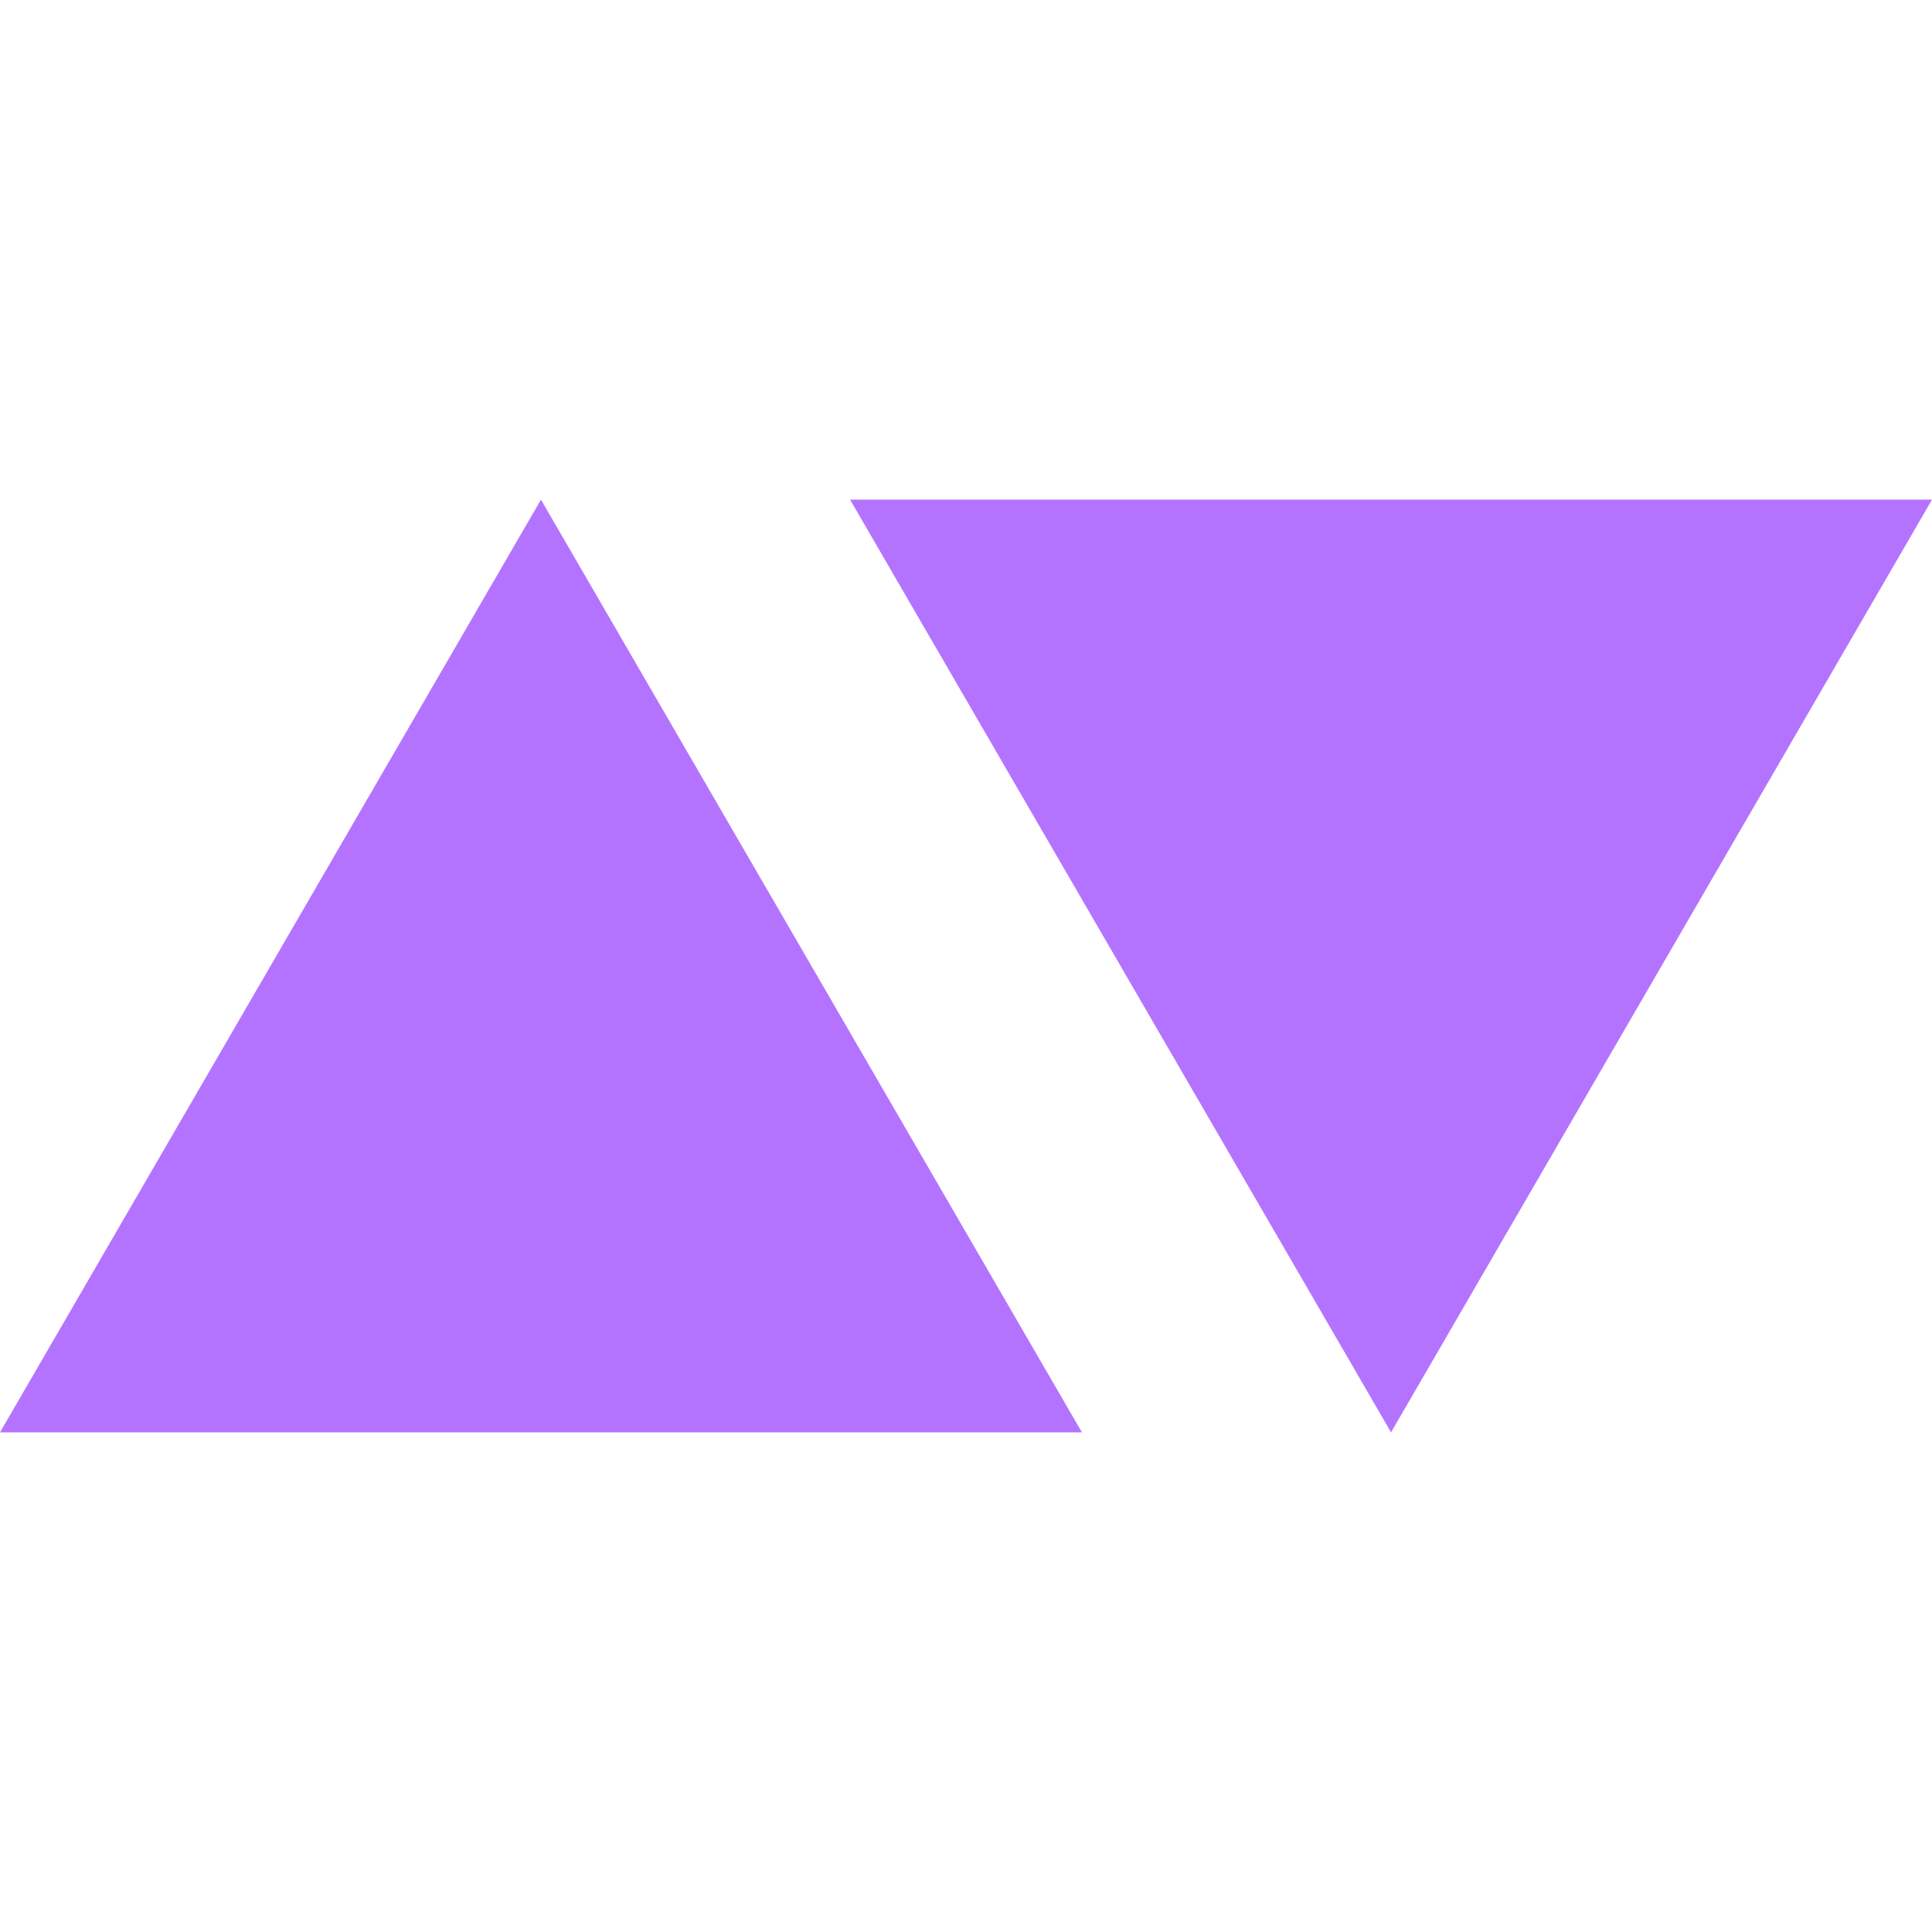
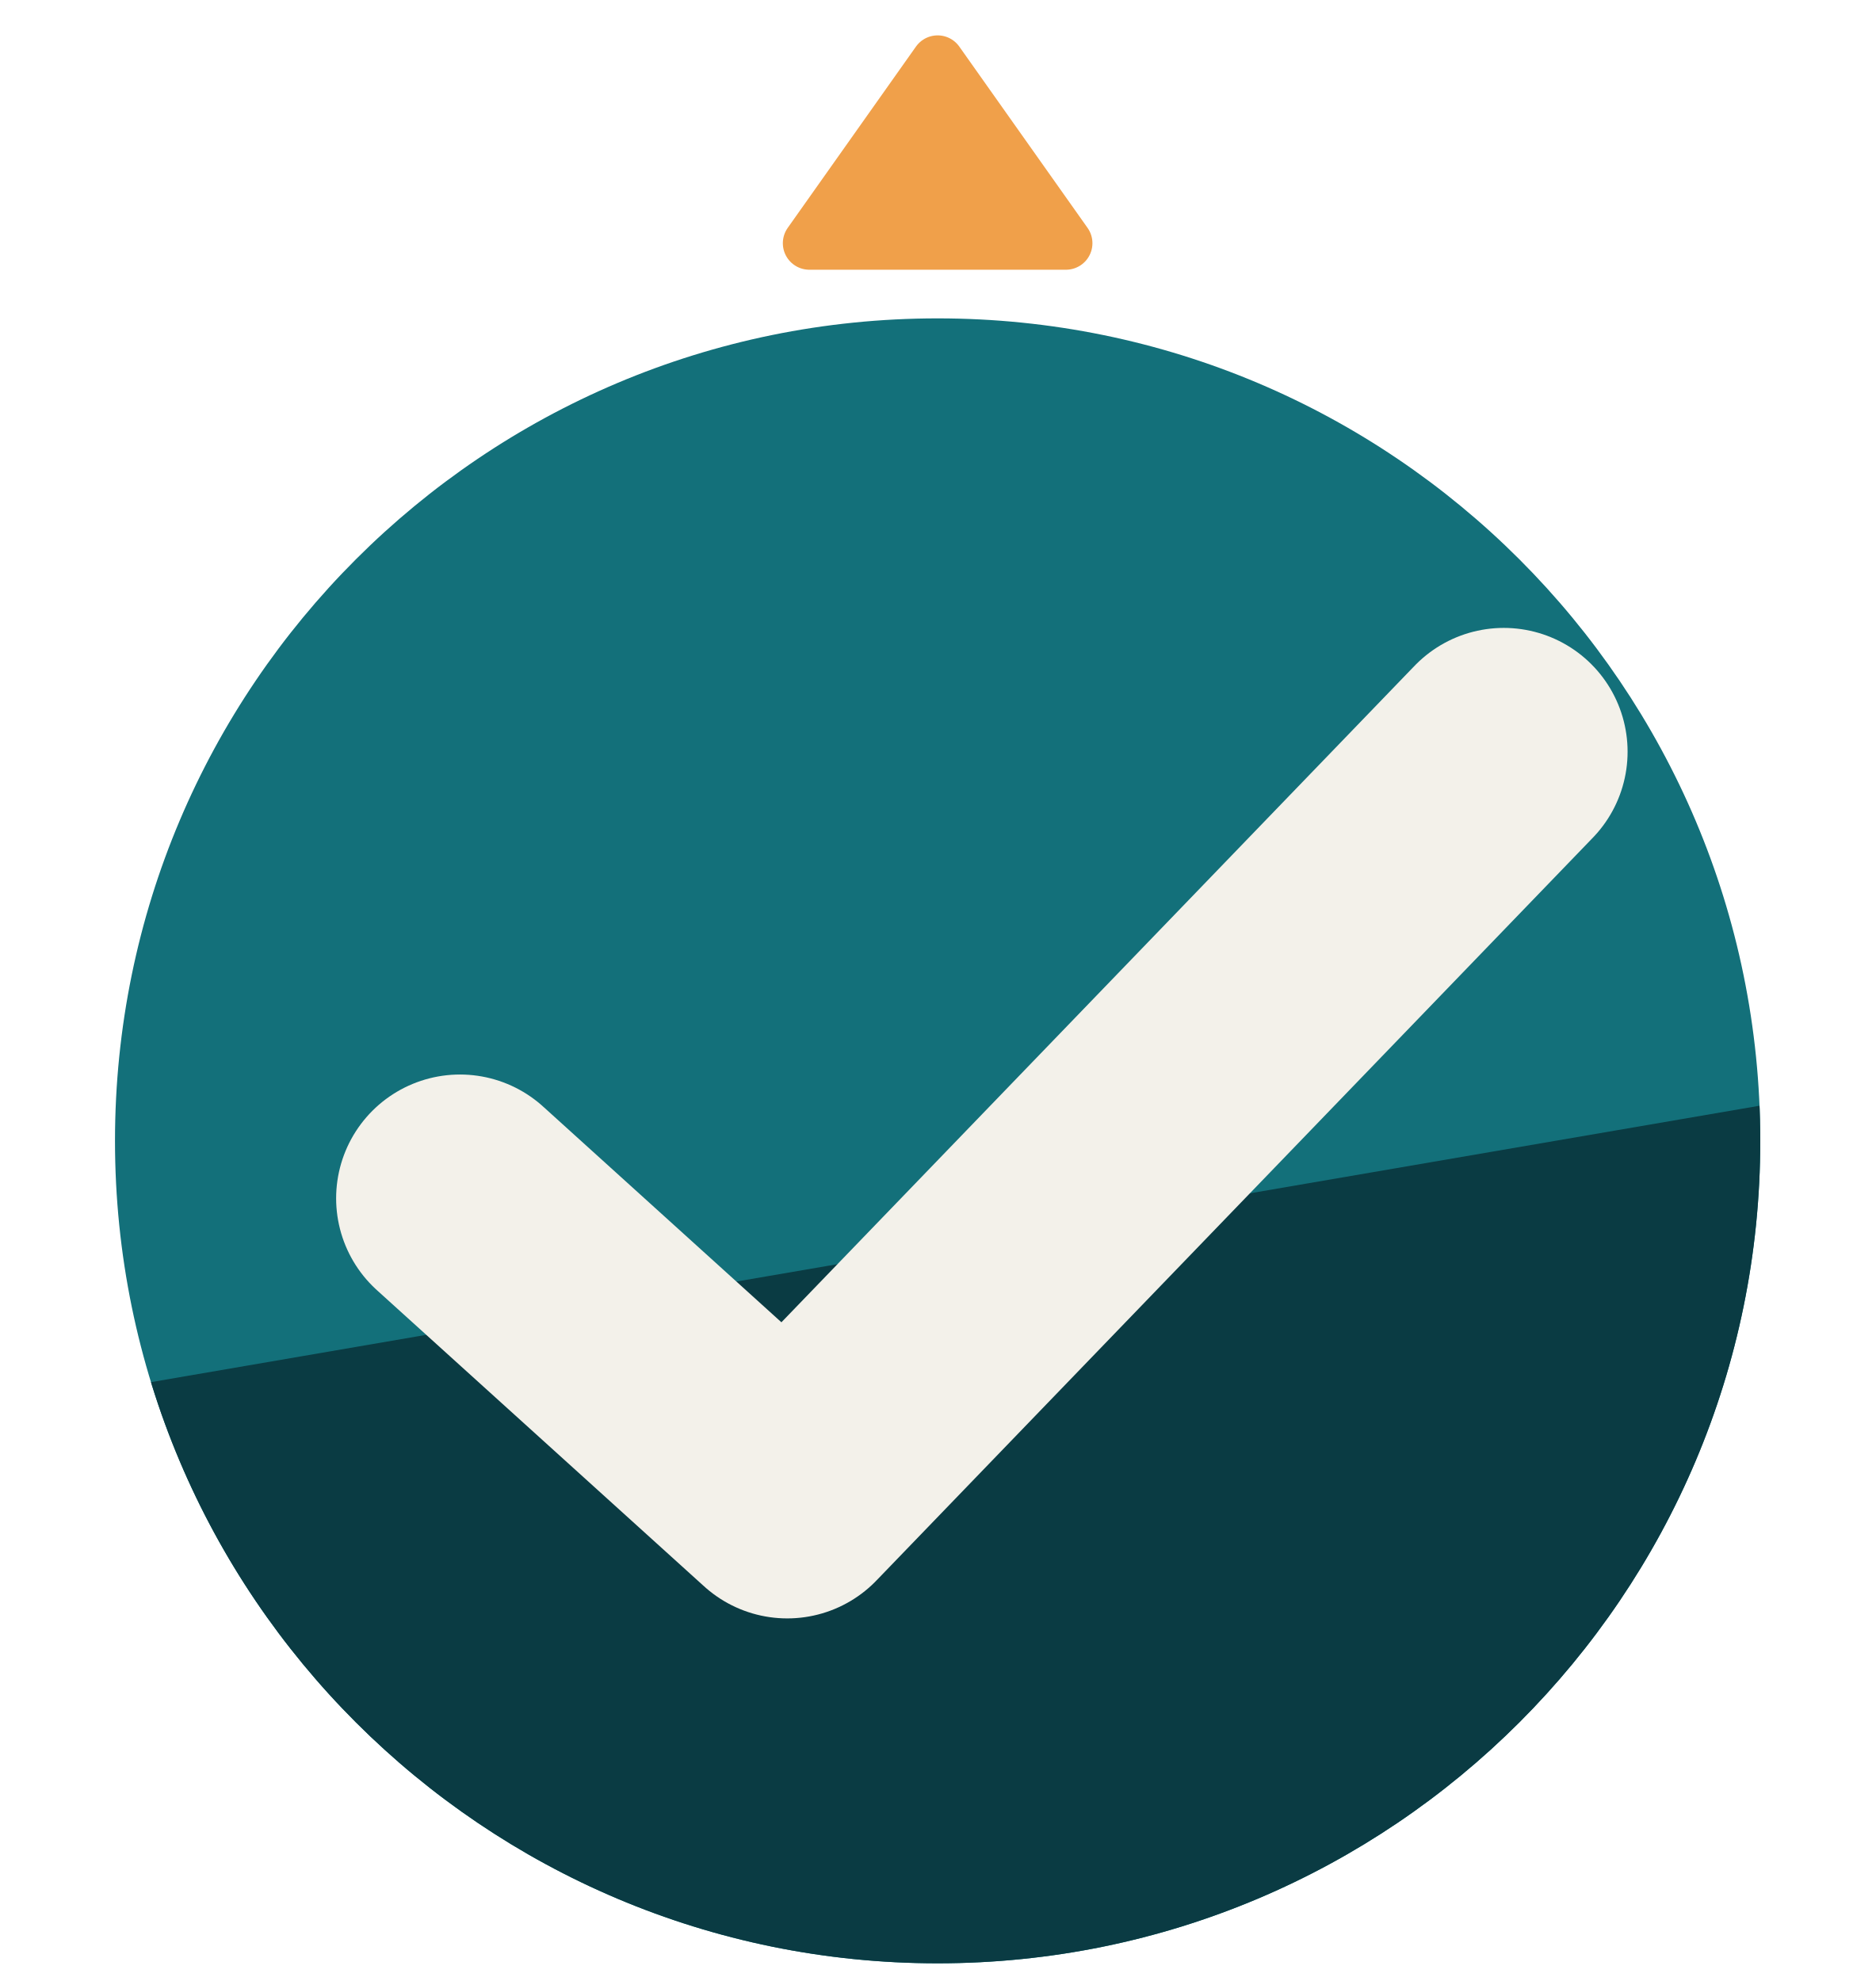
- <svg xmlns="http://www.w3.org/2000/svg" width="28" height="28" viewBox="0 0 16 16" fill="none" role="img" aria-label="Logo">
-   <path d="M16 4.138L11.52 11.862L7.04 4.138H16ZM0 11.862L4.48 4.138L8.96 11.862H0Z" fill="#b473ff" />
+ <svg xmlns="http://www.w3.org/2000/svg" viewBox="88 24 848 896">
+   <clipPath id="dial">
+     <circle cx="512" cy="540" r="372" />
+   </clipPath>
+   <g clip-path="url(#dial)">
+     <rect width="1024" height="1024" fill="#13707a" />
+     <path d="M0 676 L1024 500 L1024 1024 L0 1024Z" fill="#0a3b43" />
+   </g>
+   <path d="M512 52 L570 134 L454 134Z" fill="#f0a04a" stroke="#f0a04a" stroke-width="24" stroke-linejoin="round" />
+   <path d="M296 566 L444 700 L768 364" fill="none" stroke="#f3f1ea" stroke-width="112" stroke-linecap="round" stroke-linejoin="round" />
</svg>
